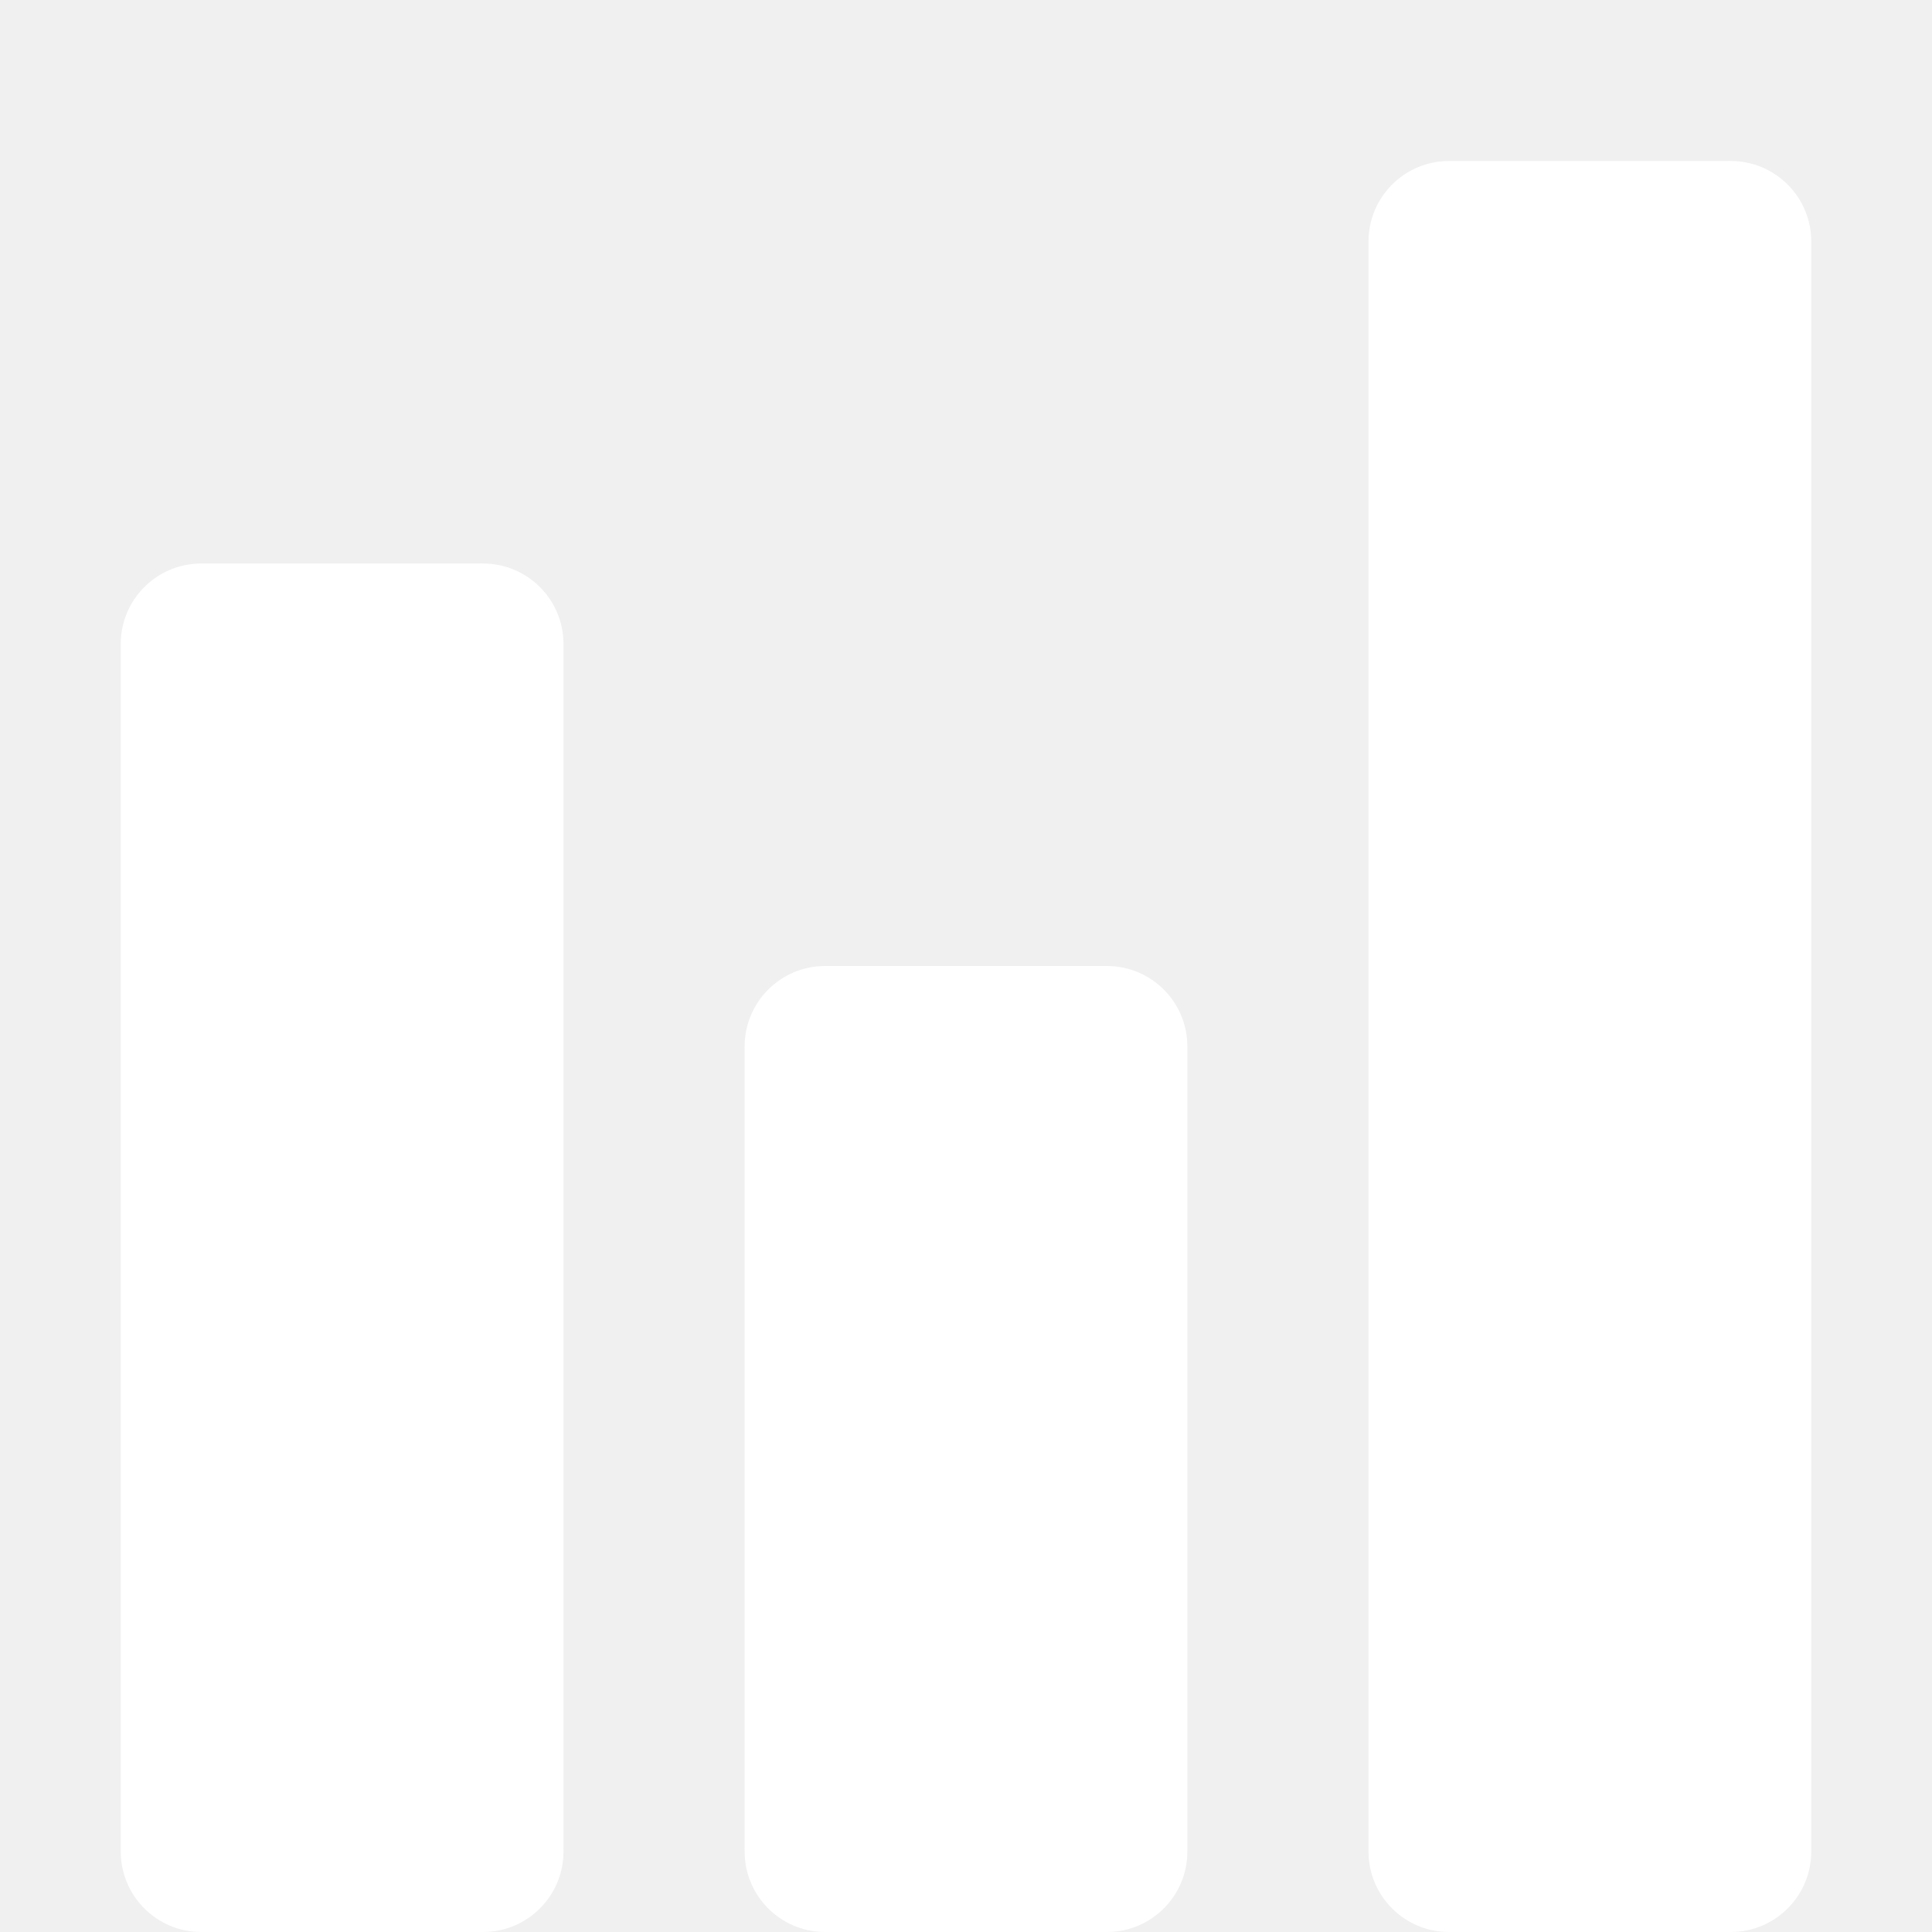
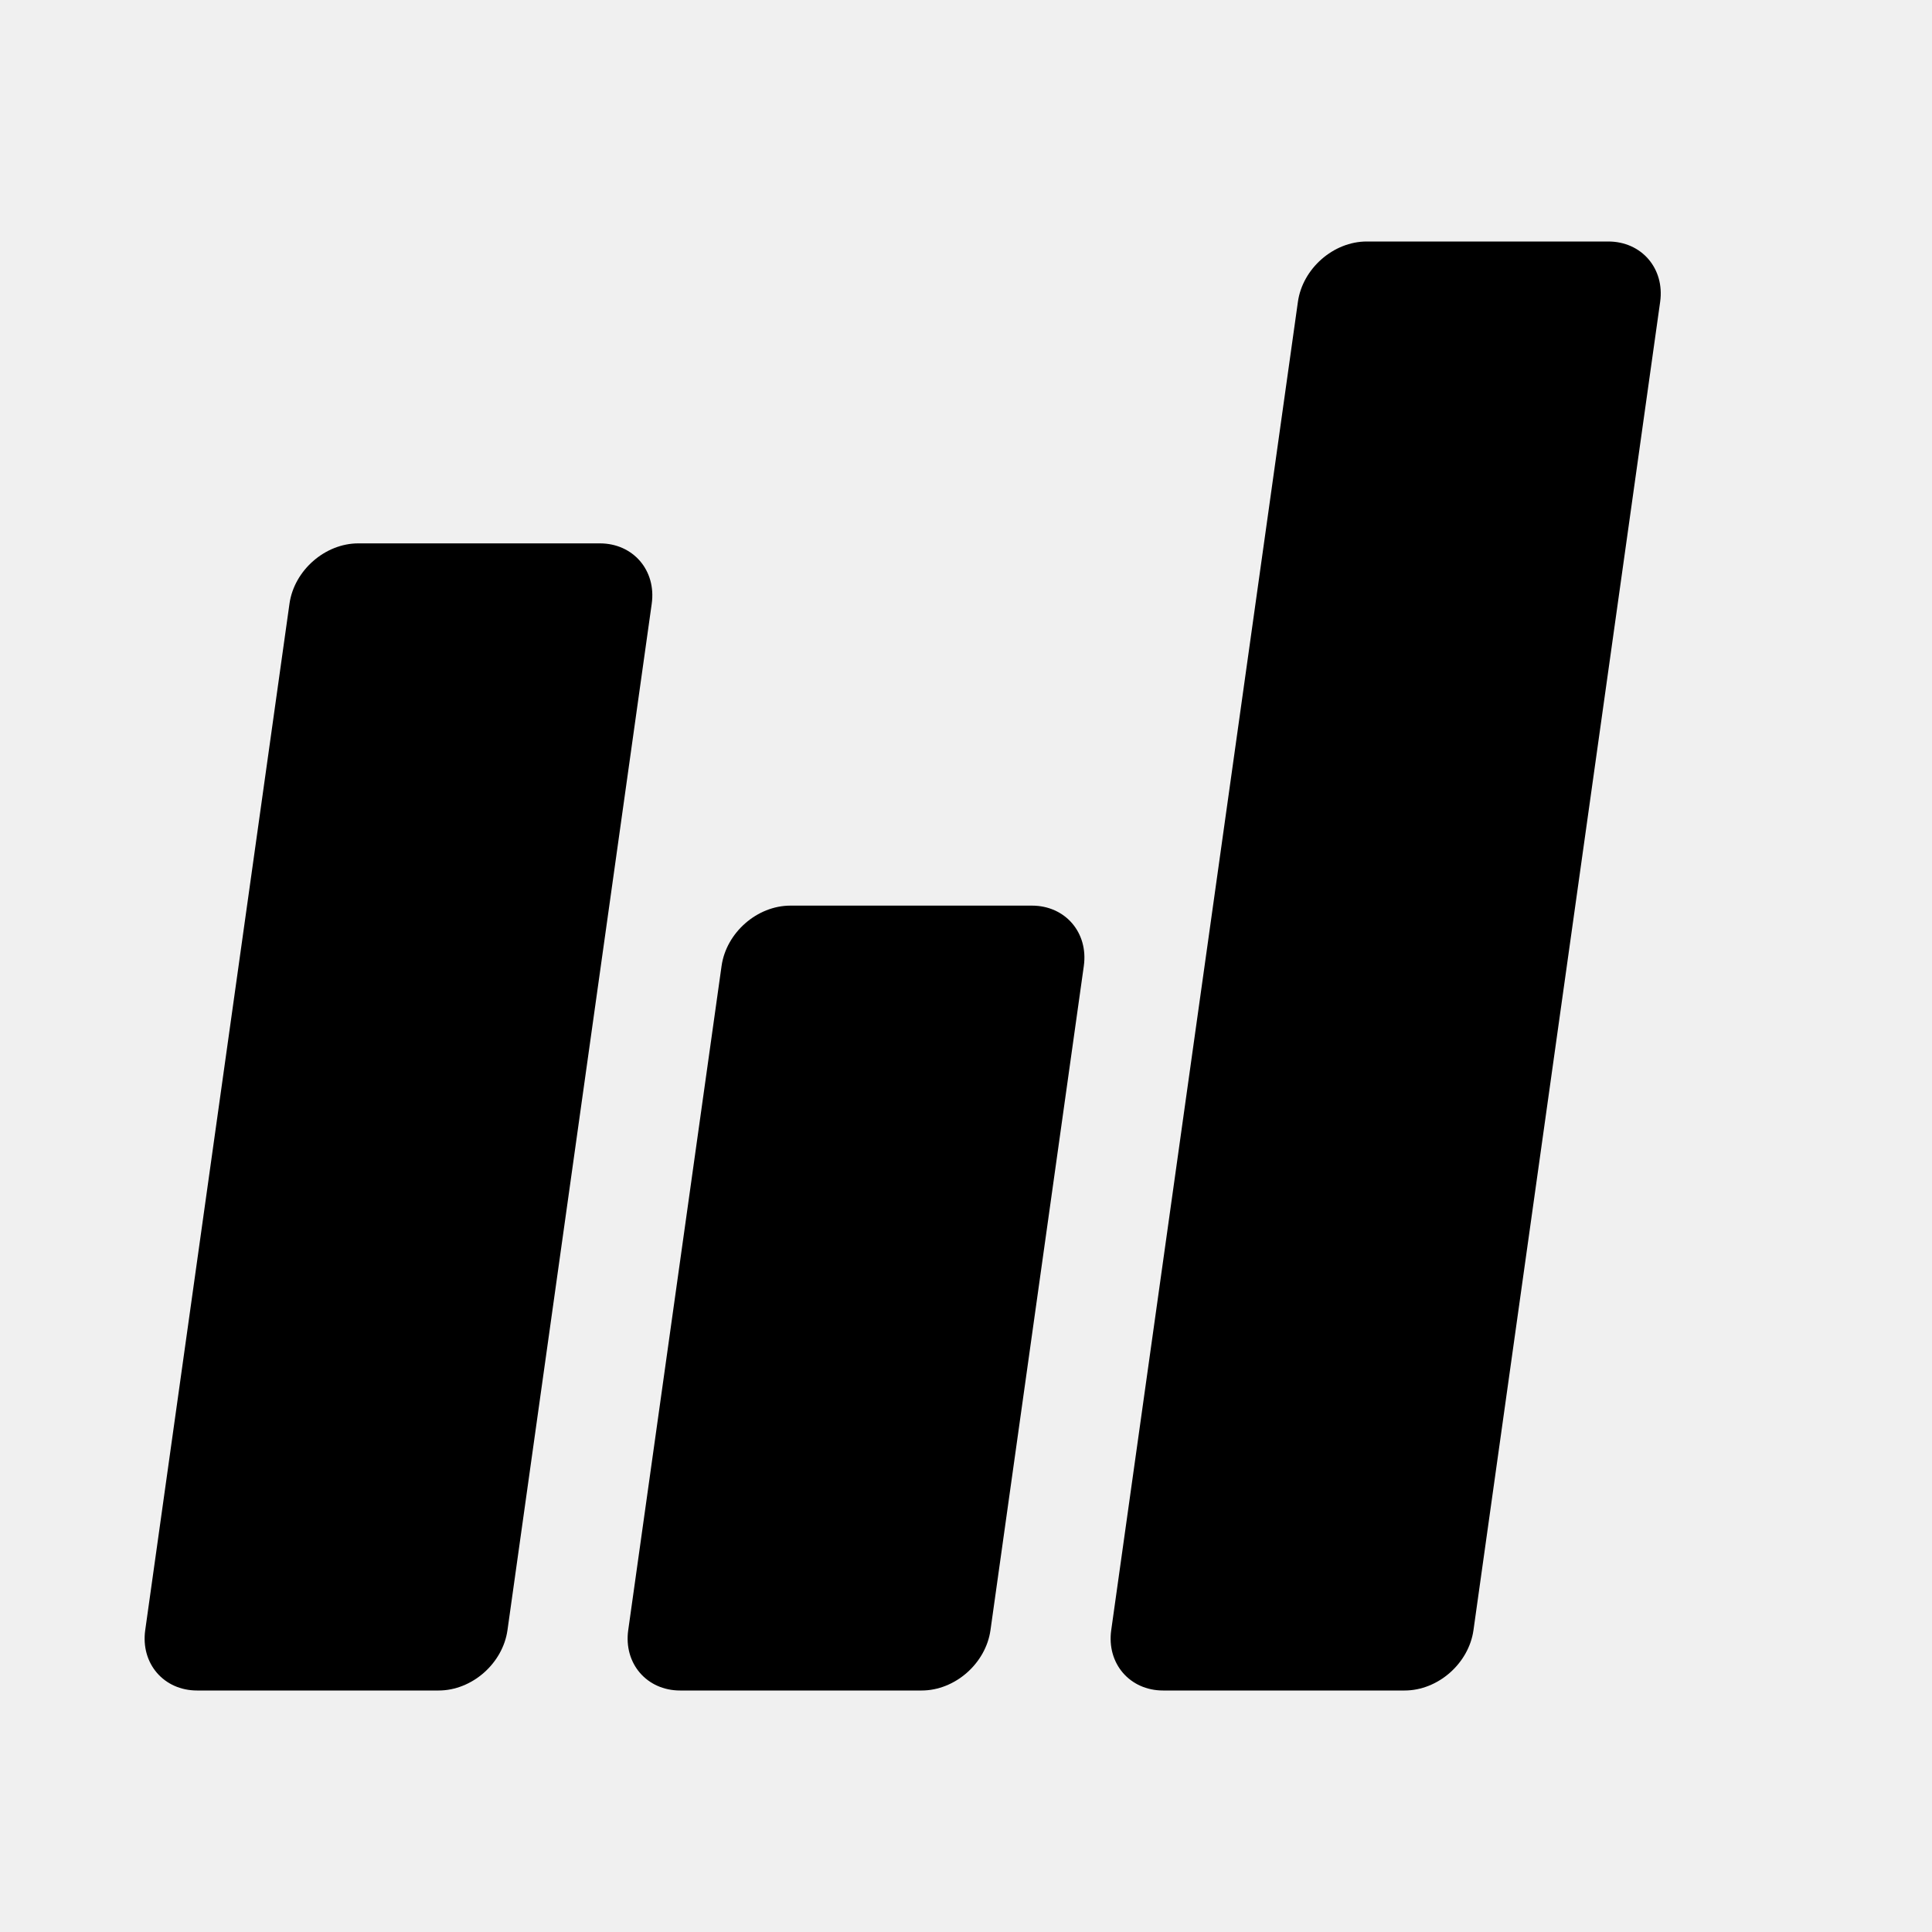
- <svg xmlns="http://www.w3.org/2000/svg" viewBox="0 0 96 96" width="96" height="96" role="img" aria-label="Safolio">
-   <rect x="6" y="28" width="22" height="68" rx="4" fill="#FFFFFF" />
-   <rect x="37" y="48" width="22" height="48" rx="4" fill="#FFFFFF" />
-   <rect x="68" y="8" width="22" height="88" rx="4" fill="#FFFFFF" />
+ <svg xmlns="http://www.w3.org/2000/svg" viewBox="0 0 32 32" fill="none" role="img" aria-label="Safolio">
+   <g transform="skewX(-8) translate(2.2 0)">
+     <rect x="4" y="9" width="6" height="19" rx="1" fill="currentColor" />
+     <rect x="12" y="15" width="6" height="13" rx="1" fill="currentColor" />
+     <rect x="20" y="4" width="6" height="24" rx="1" fill="currentColor" />
+   </g>
</svg>
